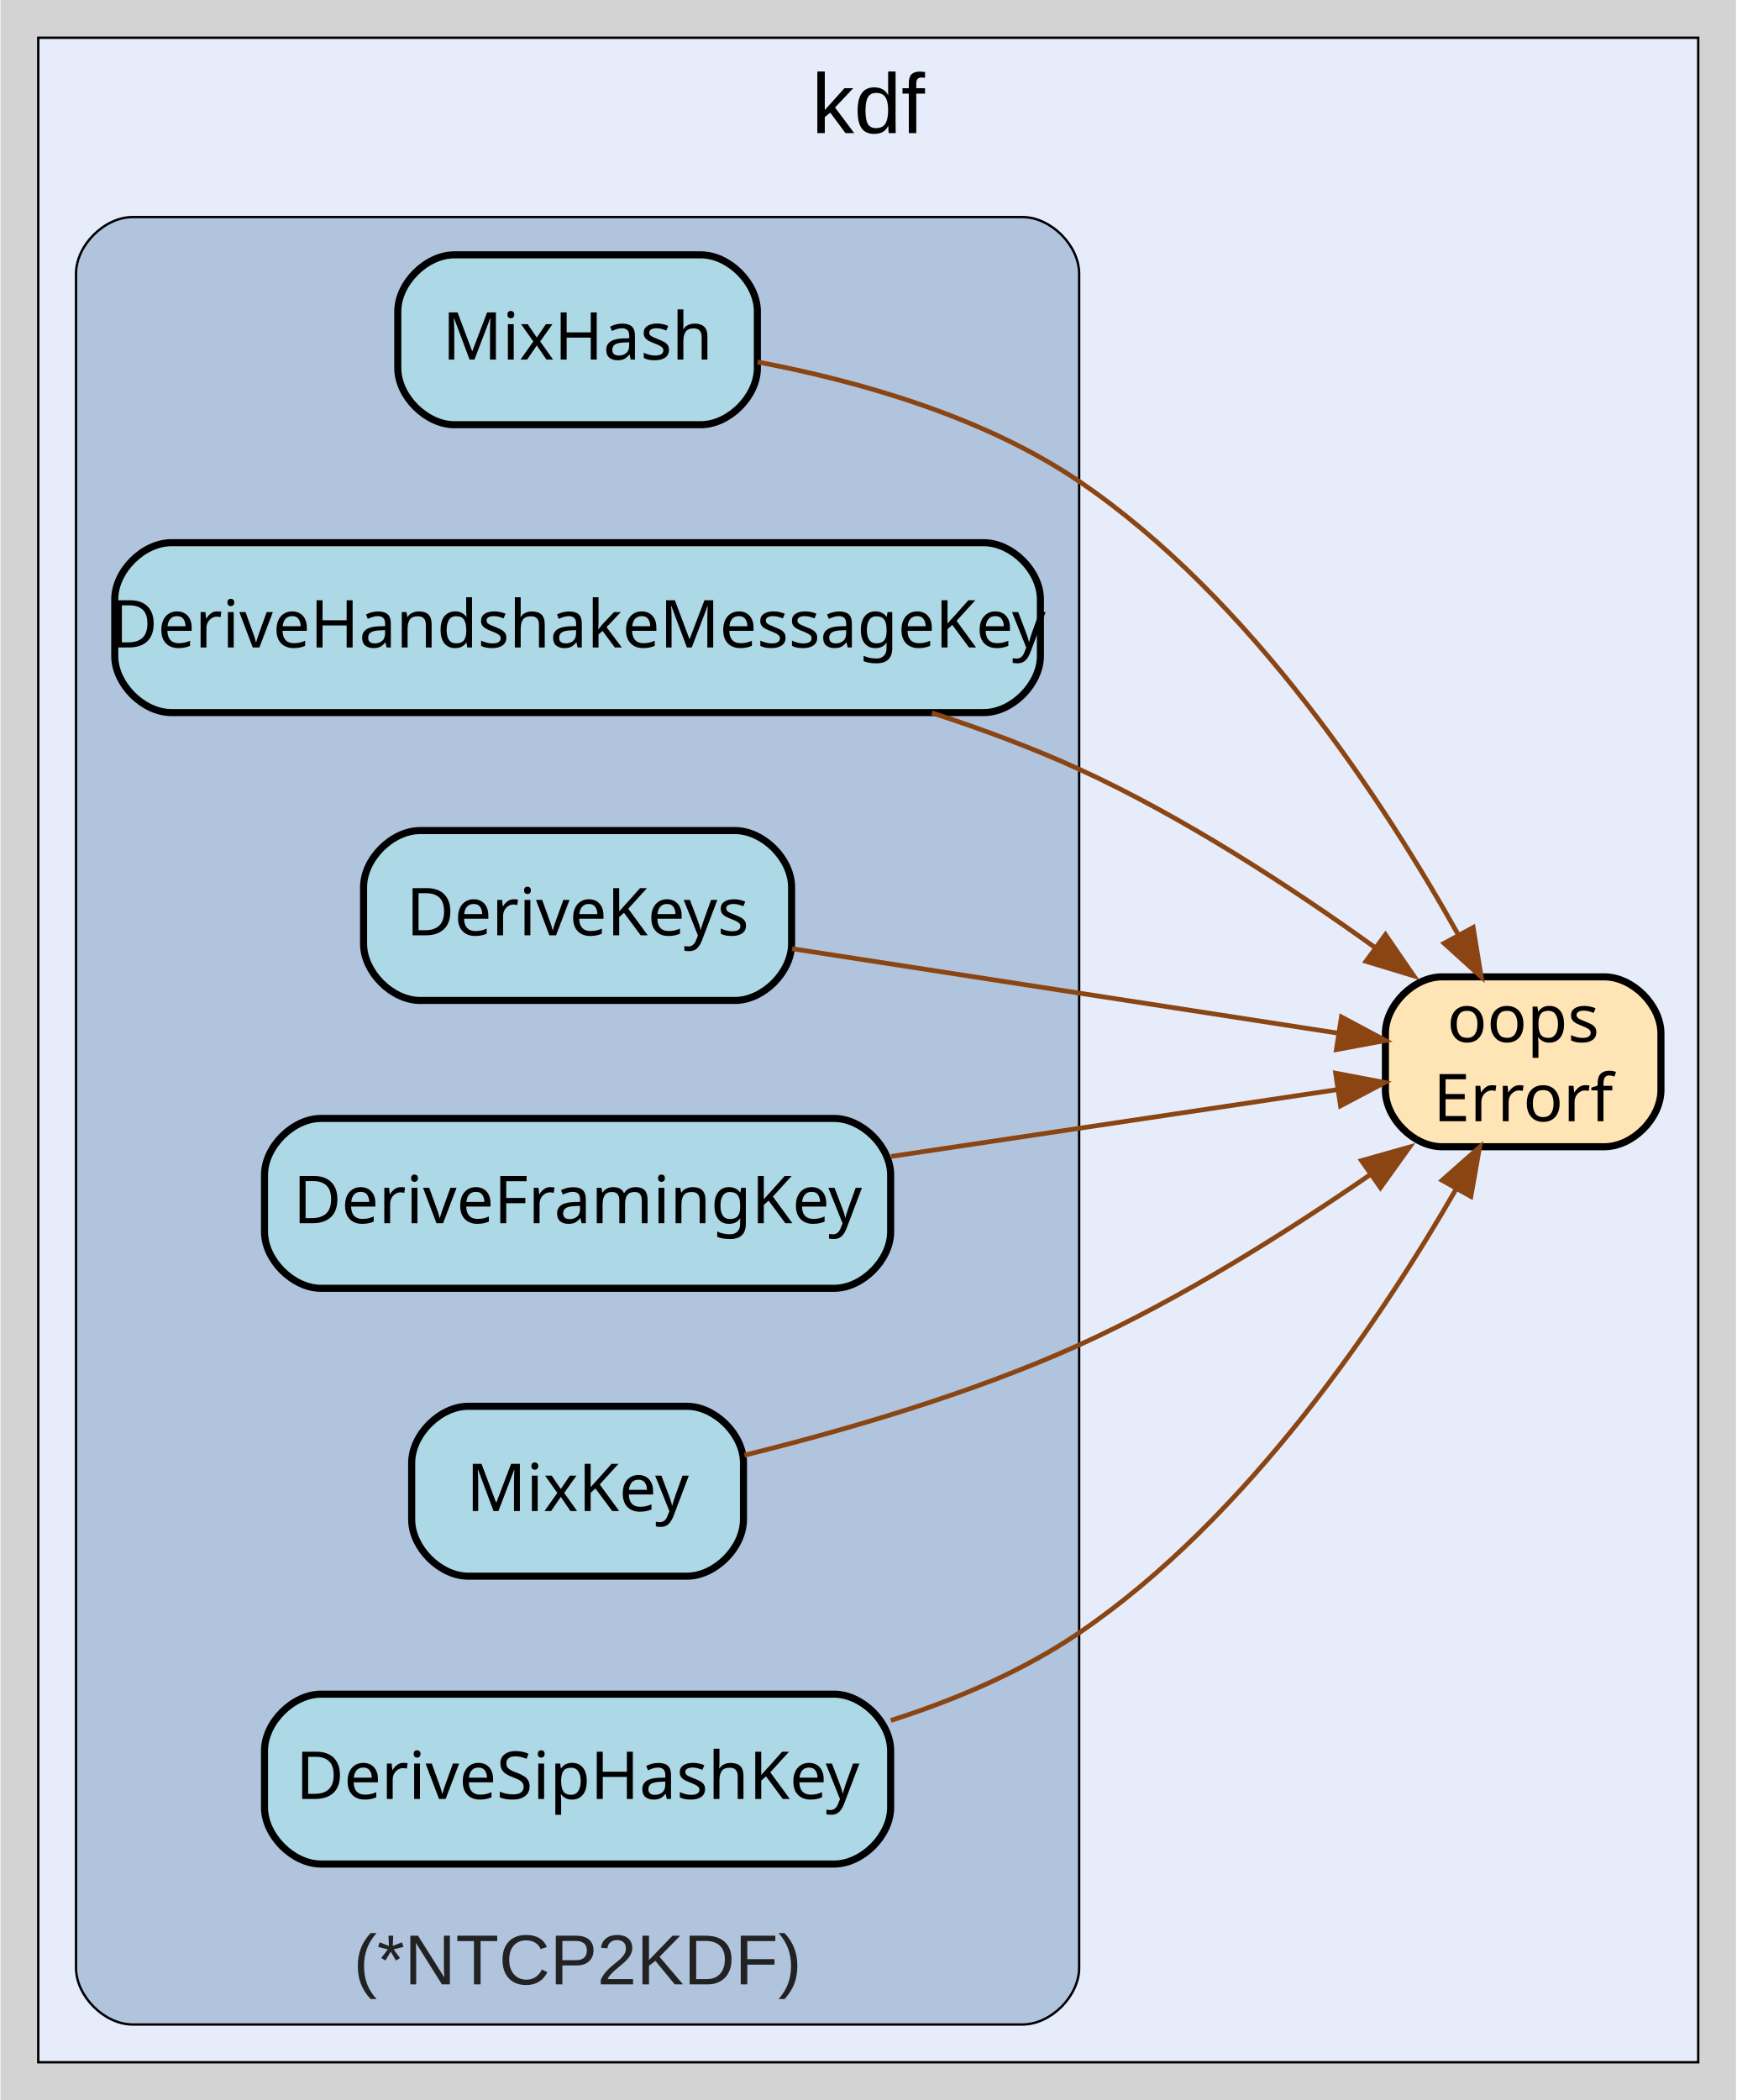
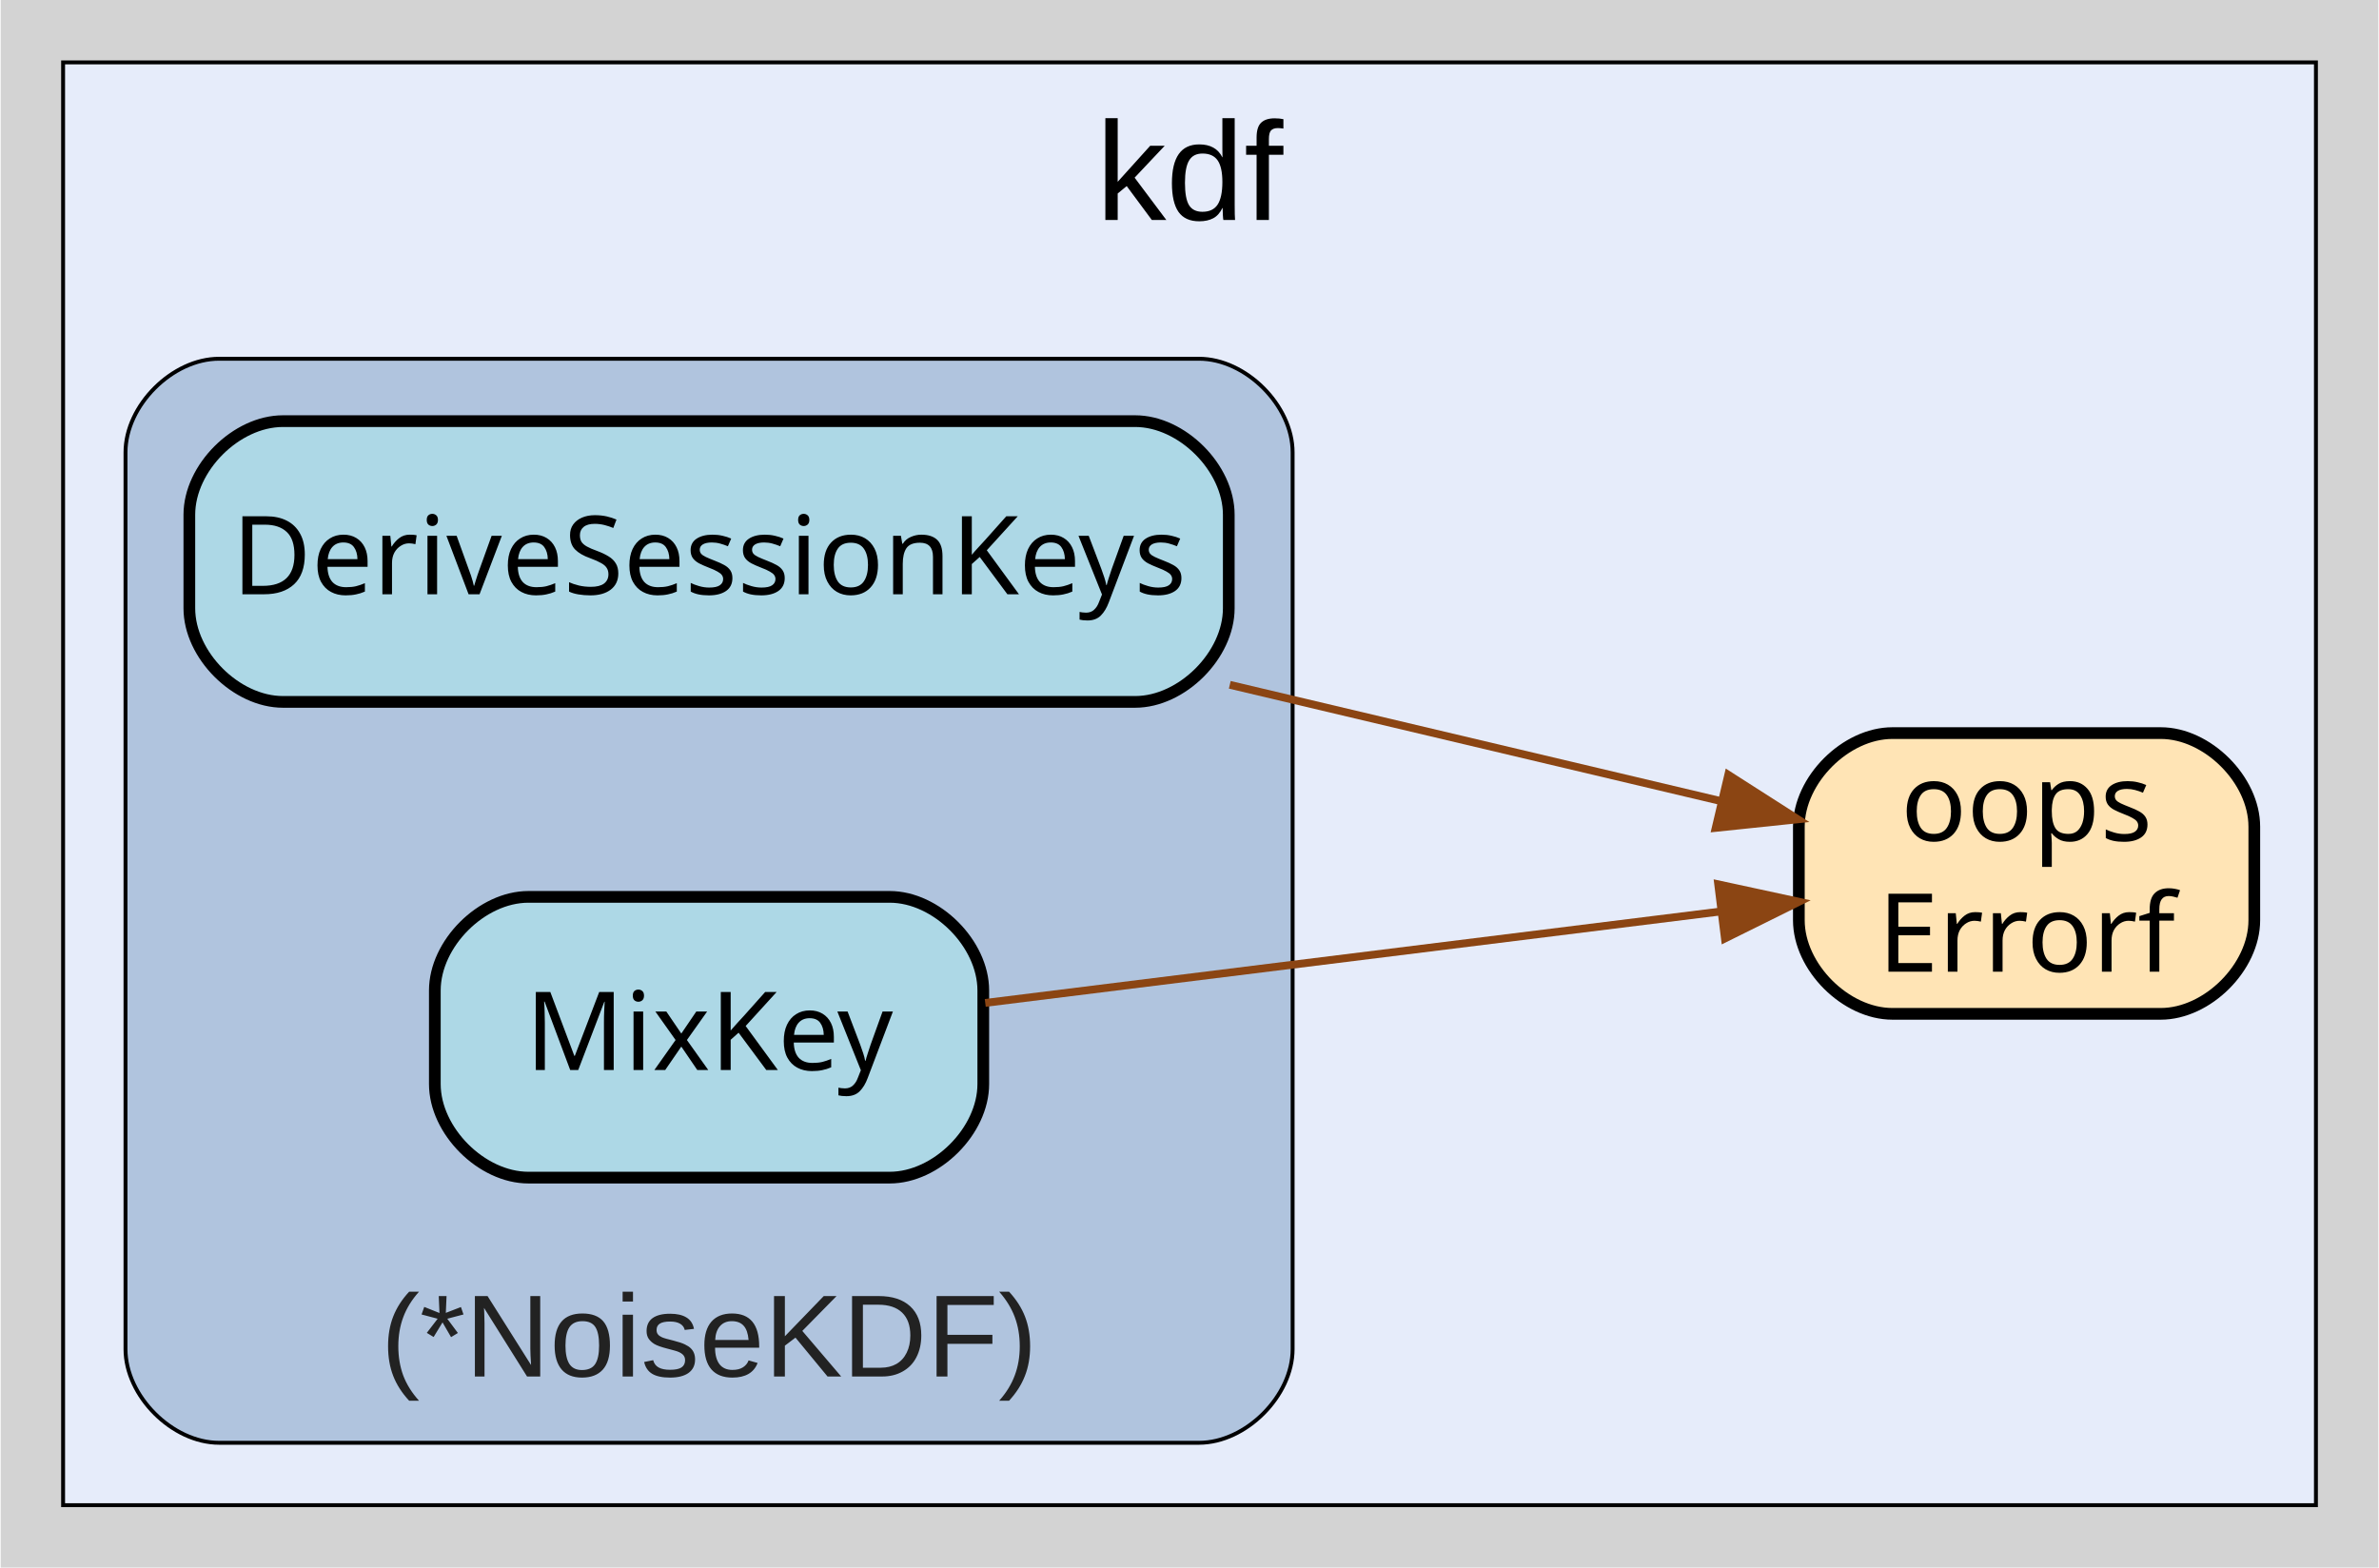
- <svg xmlns="http://www.w3.org/2000/svg" xmlns:xlink="http://www.w3.org/1999/xlink" width="368pt" height="445pt" viewBox="0.00 0.00 367.78 445.00">
-   <g id="graph0" class="graph" transform="scale(1 1) rotate(0) translate(0 445)">
-     <polygon fill="#d3d3d3" stroke="transparent" points="0,0 0,-445 367.776,-445 367.776,0 0,0" />
+ <svg xmlns="http://www.w3.org/2000/svg" xmlns:xlink="http://www.w3.org/1999/xlink" width="305pt" height="201pt" viewBox="0.00 0.00 304.82 201.00">
+   <g id="graph0" class="graph" transform="scale(1 1) rotate(0) translate(0 201)">
+     <polygon fill="#d3d3d3" stroke="transparent" points="0,0 0,-201 304.825,-201 304.825,0 0,0" />
    <g id="clust1" class="cluster">
-       <polygon fill="#e6ecfa" stroke="#000000" stroke-width=".5" points="8,-8 8,-437 359.776,-437 359.776,-8 8,-8" />
-       <text text-anchor="middle" x="183.888" y="-416.8" font-family="Arial" font-size="18.00" fill="#000000">kdf</text>
+       <polygon fill="#e6ecfa" stroke="#000000" stroke-width=".5" points="8,-8 8,-193 296.825,-193 296.825,-8 8,-8" />
+       <text text-anchor="middle" x="152.412" y="-172.8" font-family="Arial" font-size="18.00" fill="#000000">kdf</text>
    </g>
    <g id="clust2" class="cluster">
      <g id="a_clust2">
-         <a xlink:title="type: *github.com/go-i2p/go-i2p/lib/transport/ntcp/kdf.NTCP2KDF">
-           <path fill="#b0c4de" stroke="#000000" stroke-width=".5" d="M28,-16C28,-16 216.581,-16 216.581,-16 222.581,-16 228.581,-22 228.581,-28 228.581,-28 228.581,-387 228.581,-387 228.581,-393 222.581,-399 216.581,-399 216.581,-399 28,-399 28,-399 22,-399 16,-393 16,-387 16,-387 16,-28 16,-28 16,-22 22,-16 28,-16" />
-           <text text-anchor="middle" x="122.29" y="-24.5" font-family="Arial" font-size="15.00" fill="#222222">(*NTCP2KDF)</text>
+         <a xlink:title="type: *github.com/go-i2p/go-i2p/lib/transport/noise/kdf.NoiseKDF">
+           <path fill="#b0c4de" stroke="#000000" stroke-width=".5" d="M28,-16C28,-16 153.63,-16 153.63,-16 159.63,-16 165.63,-22 165.63,-28 165.63,-28 165.63,-143 165.63,-143 165.63,-149 159.63,-155 153.63,-155 153.63,-155 28,-155 28,-155 22,-155 16,-149 16,-143 16,-143 16,-28 16,-28 16,-22 22,-16 28,-16" />
+           <text text-anchor="middle" x="90.815" y="-24.5" font-family="Arial" font-size="15.00" fill="#222222">(*NoiseKDF)</text>
        </a>
      </g>
    </g>
    <g id="node1" class="node">
      <g id="a_node1">
        <a xlink:title="github.com/samber/oops.Errorf | defined in oops.go:34">
-           <path fill="#ffe4b5" stroke="#000000" stroke-width="1.5" d="M339.874,-238C339.874,-238 305.483,-238 305.483,-238 299.483,-238 293.483,-232 293.483,-226 293.483,-226 293.483,-214 293.483,-214 293.483,-208 299.483,-202 305.483,-202 305.483,-202 339.874,-202 339.874,-202 345.874,-202 351.874,-208 351.874,-214 351.874,-214 351.874,-226 351.874,-226 351.874,-232 345.874,-238 339.874,-238" />
-           <text text-anchor="middle" x="322.678" y="-224.2" font-family="Verdana" font-size="14.00" fill="#000000">oops</text>
-           <text text-anchor="middle" x="322.678" y="-207.4" font-family="Verdana" font-size="14.00" fill="#000000">Errorf</text>
+           <path fill="#ffe4b5" stroke="#000000" stroke-width="1.5" d="M276.923,-107C276.923,-107 242.532,-107 242.532,-107 236.532,-107 230.532,-101 230.532,-95 230.532,-95 230.532,-83 230.532,-83 230.532,-77 236.532,-71 242.532,-71 242.532,-71 276.923,-71 276.923,-71 282.923,-71 288.923,-77 288.923,-83 288.923,-83 288.923,-95 288.923,-95 288.923,-101 282.923,-107 276.923,-107" />
+           <text text-anchor="middle" x="259.727" y="-93.2" font-family="Verdana" font-size="14.00" fill="#000000">oops</text>
+           <text text-anchor="middle" x="259.727" y="-76.4" font-family="Verdana" font-size="14.00" fill="#000000">Errorf</text>
        </a>
      </g>
    </g>
    <g id="node2" class="node">
      <g id="a_node2">
-         <a xlink:title="(*github.com/go-i2p/go-i2p/lib/transport/ntcp/kdf.NTCP2KDF).DeriveSipHashKey | defined in kdf.go:112&#10;at kdf.go:116: calling [github.com/samber/oops.Errorf]&#10;at kdf.go:119: calling [github.com/samber/oops.Errorf]&#10;at kdf.go:126: calling [github.com/samber/oops.Errorf]&#10;at kdf.go:129: calling [github.com/samber/oops.Errorf]&#10;at kdf.go:135: calling [github.com/samber/oops.Errorf]">
-           <path fill="#add8e6" stroke="#000000" stroke-width="1.5" d="M176.638,-86C176.638,-86 67.943,-86 67.943,-86 61.943,-86 55.943,-80 55.943,-74 55.943,-74 55.943,-62 55.943,-62 55.943,-56 61.943,-50 67.943,-50 67.943,-50 176.638,-50 176.638,-50 182.638,-50 188.638,-56 188.638,-62 188.638,-62 188.638,-74 188.638,-74 188.638,-80 182.638,-86 176.638,-86" />
-           <text text-anchor="middle" x="122.29" y="-63.8" font-family="Verdana" font-size="14.00" fill="#000000">DeriveSipHashKey</text>
+         <a xlink:title="(*github.com/go-i2p/go-i2p/lib/transport/noise/kdf.NoiseKDF).MixKey | defined in kdf.go:29&#10;at kdf.go:31: calling [github.com/samber/oops.Errorf]">
+           <path fill="#add8e6" stroke="#000000" stroke-width="1.5" d="M113.972,-86C113.972,-86 67.658,-86 67.658,-86 61.658,-86 55.658,-80 55.658,-74 55.658,-74 55.658,-62 55.658,-62 55.658,-56 61.658,-50 67.658,-50 67.658,-50 113.972,-50 113.972,-50 119.972,-50 125.972,-56 125.972,-62 125.972,-62 125.972,-74 125.972,-74 125.972,-80 119.972,-86 113.972,-86" />
+           <text text-anchor="middle" x="90.815" y="-63.8" font-family="Verdana" font-size="14.00" fill="#000000">MixKey</text>
        </a>
      </g>
    </g>
    <g id="edge1" class="edge">
      <g id="a_edge1">
-         <a xlink:title="at kdf.go:116: calling [github.com/samber/oops.Errorf]&#10;at kdf.go:119: calling [github.com/samber/oops.Errorf]&#10;at kdf.go:126: calling [github.com/samber/oops.Errorf]&#10;at kdf.go:129: calling [github.com/samber/oops.Errorf]&#10;at kdf.go:135: calling [github.com/samber/oops.Errorf]">
-           <path fill="none" stroke="#8b4513" d="M188.674,-80.426C202.596,-84.882 216.656,-90.898 228.581,-99 264.375,-123.32 292.664,-165.568 308.539,-193.153" />
-           <polygon fill="#8b4513" stroke="#8b4513" points="305.498,-194.886 313.44,-201.899 311.605,-191.464 305.498,-194.886" />
+         <a xlink:title="at kdf.go:31: calling [github.com/samber/oops.Errorf]">
+           <path fill="none" stroke="#8b4513" d="M126.225,-72.402C153.795,-75.83 192.038,-80.585 220.528,-84.127" />
+           <polygon fill="#8b4513" stroke="#8b4513" points="220.19,-87.612 230.546,-85.372 221.054,-80.665 220.19,-87.612" />
        </a>
      </g>
    </g>
    <g id="node3" class="node">
      <g id="a_node3">
-         <a xlink:title="(*github.com/go-i2p/go-i2p/lib/transport/ntcp/kdf.NTCP2KDF).MixKey | defined in kdf.go:37&#10;at kdf.go:39: calling [github.com/samber/oops.Errorf]&#10;at kdf.go:45: calling [github.com/samber/oops.Errorf]&#10;at kdf.go:52: calling [github.com/samber/oops.Errorf]&#10;at kdf.go:59: calling [github.com/samber/oops.Errorf]">
-           <path fill="#add8e6" stroke="#000000" stroke-width="1.5" d="M145.448,-147C145.448,-147 99.133,-147 99.133,-147 93.133,-147 87.133,-141 87.133,-135 87.133,-135 87.133,-123 87.133,-123 87.133,-117 93.133,-111 99.133,-111 99.133,-111 145.448,-111 145.448,-111 151.448,-111 157.448,-117 157.448,-123 157.448,-123 157.448,-135 157.448,-135 157.448,-141 151.448,-147 145.448,-147" />
-           <text text-anchor="middle" x="122.29" y="-124.8" font-family="Verdana" font-size="14.00" fill="#000000">MixKey</text>
+         <a xlink:title="(*github.com/go-i2p/go-i2p/lib/transport/noise/kdf.NoiseKDF).DeriveSessionKeys | defined in kdf.go:73&#10;at kdf.go:77: calling [github.com/samber/oops.Errorf]&#10;at kdf.go:100: calling [github.com/samber/oops.Errorf]">
+           <path fill="#add8e6" stroke="#000000" stroke-width="1.5" d="M145.445,-147C145.445,-147 36.185,-147 36.185,-147 30.185,-147 24.185,-141 24.185,-135 24.185,-135 24.185,-123 24.185,-123 24.185,-117 30.185,-111 36.185,-111 36.185,-111 145.445,-111 145.445,-111 151.445,-111 157.445,-117 157.445,-123 157.445,-123 157.445,-135 157.445,-135 157.445,-141 151.445,-147 145.445,-147" />
+           <text text-anchor="middle" x="90.815" y="-124.8" font-family="Verdana" font-size="14.00" fill="#000000">DeriveSessionKeys</text>
        </a>
      </g>
    </g>
    <g id="edge2" class="edge">
      <g id="a_edge2">
-         <a xlink:title="at kdf.go:39: calling [github.com/samber/oops.Errorf]&#10;at kdf.go:45: calling [github.com/samber/oops.Errorf]&#10;at kdf.go:52: calling [github.com/samber/oops.Errorf]&#10;at kdf.go:59: calling [github.com/samber/oops.Errorf]">
-           <path fill="none" stroke="#8b4513" d="M157.651,-136.637C178.769,-141.848 205.822,-149.68 228.581,-160 250.266,-169.833 272.815,-184.052 290.402,-196.18" />
-           <polygon fill="#8b4513" stroke="#8b4513" points="288.414,-199.061 298.611,-201.937 292.434,-193.33 288.414,-199.061" />
-         </a>
-       </g>
-     </g>
-     <g id="node4" class="node">
-       <g id="a_node4">
-         <a xlink:title="(*github.com/go-i2p/go-i2p/lib/transport/ntcp/kdf.NTCP2KDF).DeriveFramingKey | defined in kdf.go:144&#10;at kdf.go:148: calling [github.com/samber/oops.Errorf]">
-           <path fill="#add8e6" stroke="#000000" stroke-width="1.5" d="M176.638,-208C176.638,-208 67.943,-208 67.943,-208 61.943,-208 55.943,-202 55.943,-196 55.943,-196 55.943,-184 55.943,-184 55.943,-178 61.943,-172 67.943,-172 67.943,-172 176.638,-172 176.638,-172 182.638,-172 188.638,-178 188.638,-184 188.638,-184 188.638,-196 188.638,-196 188.638,-202 182.638,-208 176.638,-208" />
-           <text text-anchor="middle" x="122.29" y="-185.8" font-family="Verdana" font-size="14.00" fill="#000000">DeriveFramingKey</text>
-         </a>
-       </g>
-     </g>
-     <g id="edge3" class="edge">
-       <g id="a_edge3">
-         <a xlink:title="at kdf.go:148: calling [github.com/samber/oops.Errorf]">
-           <path fill="none" stroke="#8b4513" d="M188.738,-199.948C220.018,-204.631 256.265,-210.057 283.159,-214.083" />
-           <polygon fill="#8b4513" stroke="#8b4513" points="282.932,-217.589 293.34,-215.608 283.969,-210.666 282.932,-217.589" />
-         </a>
-       </g>
-     </g>
-     <g id="node5" class="node">
-       <g id="a_node5">
-         <a xlink:title="(*github.com/go-i2p/go-i2p/lib/transport/ntcp/kdf.NTCP2KDF).DeriveKeys | defined in kdf.go:82&#10;at kdf.go:86: calling [github.com/samber/oops.Errorf]&#10;at kdf.go:93: calling [github.com/samber/oops.Errorf]">
-           <path fill="#add8e6" stroke="#000000" stroke-width="1.5" d="M155.643,-269C155.643,-269 88.938,-269 88.938,-269 82.938,-269 76.938,-263 76.938,-257 76.938,-257 76.938,-245 76.938,-245 76.938,-239 82.938,-233 88.938,-233 88.938,-233 155.643,-233 155.643,-233 161.643,-233 167.643,-239 167.643,-245 167.643,-245 167.643,-257 167.643,-257 167.643,-263 161.643,-269 155.643,-269" />
-           <text text-anchor="middle" x="122.29" y="-246.8" font-family="Verdana" font-size="14.00" fill="#000000">DeriveKeys</text>
-         </a>
-       </g>
-     </g>
-     <g id="edge4" class="edge">
-       <g id="a_edge4">
-         <a xlink:title="at kdf.go:86: calling [github.com/samber/oops.Errorf]&#10;at kdf.go:93: calling [github.com/samber/oops.Errorf]">
-           <path fill="none" stroke="#8b4513" d="M167.762,-243.966C202.564,-238.582 250.072,-231.232 283.269,-226.097" />
-           <polygon fill="#8b4513" stroke="#8b4513" points="284.163,-229.5 293.51,-224.512 283.092,-222.582 284.163,-229.5" />
-         </a>
-       </g>
-     </g>
-     <g id="node6" class="node">
-       <g id="a_node6">
-         <a xlink:title="(*github.com/go-i2p/go-i2p/lib/transport/ntcp/kdf.NTCP2KDF).DeriveHandshakeMessageKey | defined in kdf.go:102&#10;at kdf.go:105: calling [github.com/samber/oops.Errorf]">
-           <path fill="#add8e6" stroke="#000000" stroke-width="1.5" d="M208.372,-330C208.372,-330 36.209,-330 36.209,-330 30.209,-330 24.209,-324 24.209,-318 24.209,-318 24.209,-306 24.209,-306 24.209,-300 30.209,-294 36.209,-294 36.209,-294 208.372,-294 208.372,-294 214.372,-294 220.372,-300 220.372,-306 220.372,-306 220.372,-318 220.372,-318 220.372,-324 214.372,-330 208.372,-330" />
-           <text text-anchor="middle" x="122.29" y="-307.8" font-family="Verdana" font-size="14.00" fill="#000000">DeriveHandshakeMessageKey</text>
-         </a>
-       </g>
-     </g>
-     <g id="edge5" class="edge">
-       <g id="a_edge5">
-         <a xlink:title="at kdf.go:105: calling [github.com/samber/oops.Errorf]">
-           <path fill="none" stroke="#8b4513" d="M197.384,-293.946C208.048,-290.482 218.728,-286.505 228.581,-282 250.751,-271.863 273.633,-256.905 291.281,-244.221" />
-           <polygon fill="#8b4513" stroke="#8b4513" points="293.495,-246.938 299.498,-238.208 289.361,-241.289 293.495,-246.938" />
-         </a>
-       </g>
-     </g>
-     <g id="node7" class="node">
-       <g id="a_node7">
-         <a xlink:title="(*github.com/go-i2p/go-i2p/lib/transport/ntcp/kdf.NTCP2KDF).MixHash | defined in kdf.go:68&#10;at kdf.go:71: calling [github.com/samber/oops.Errorf]&#10;at kdf.go:74: calling [github.com/samber/oops.Errorf]">
-           <path fill="#add8e6" stroke="#000000" stroke-width="1.5" d="M148.392,-391C148.392,-391 96.189,-391 96.189,-391 90.189,-391 84.189,-385 84.189,-379 84.189,-379 84.189,-367 84.189,-367 84.189,-361 90.189,-355 96.189,-355 96.189,-355 148.392,-355 148.392,-355 154.392,-355 160.392,-361 160.392,-367 160.392,-367 160.392,-379 160.392,-379 160.392,-385 154.392,-391 148.392,-391" />
-           <text text-anchor="middle" x="122.29" y="-368.8" font-family="Verdana" font-size="14.00" fill="#000000">MixHash</text>
-         </a>
-       </g>
-     </g>
-     <g id="edge6" class="edge">
-       <g id="a_edge6">
-         <a xlink:title="at kdf.go:71: calling [github.com/samber/oops.Errorf]&#10;at kdf.go:74: calling [github.com/samber/oops.Errorf]">
-           <path fill="none" stroke="#8b4513" d="M160.458,-368.291C181.91,-364.227 208.355,-356.731 228.581,-343 264.954,-318.306 293.252,-274.976 308.95,-246.892" />
-           <polygon fill="#8b4513" stroke="#8b4513" points="312.082,-248.458 313.785,-238.001 305.933,-245.114 312.082,-248.458" />
+         <a xlink:title="at kdf.go:77: calling [github.com/samber/oops.Errorf]&#10;at kdf.go:100: calling [github.com/samber/oops.Errorf]">
+           <path fill="none" stroke="#8b4513" d="M157.574,-113.191C178.892,-108.142 201.786,-102.721 220.487,-98.293" />
+           <polygon fill="#8b4513" stroke="#8b4513" points="221.483,-101.653 230.407,-95.943 219.87,-94.842 221.483,-101.653" />
        </a>
      </g>
    </g>
  </g>
</svg>
